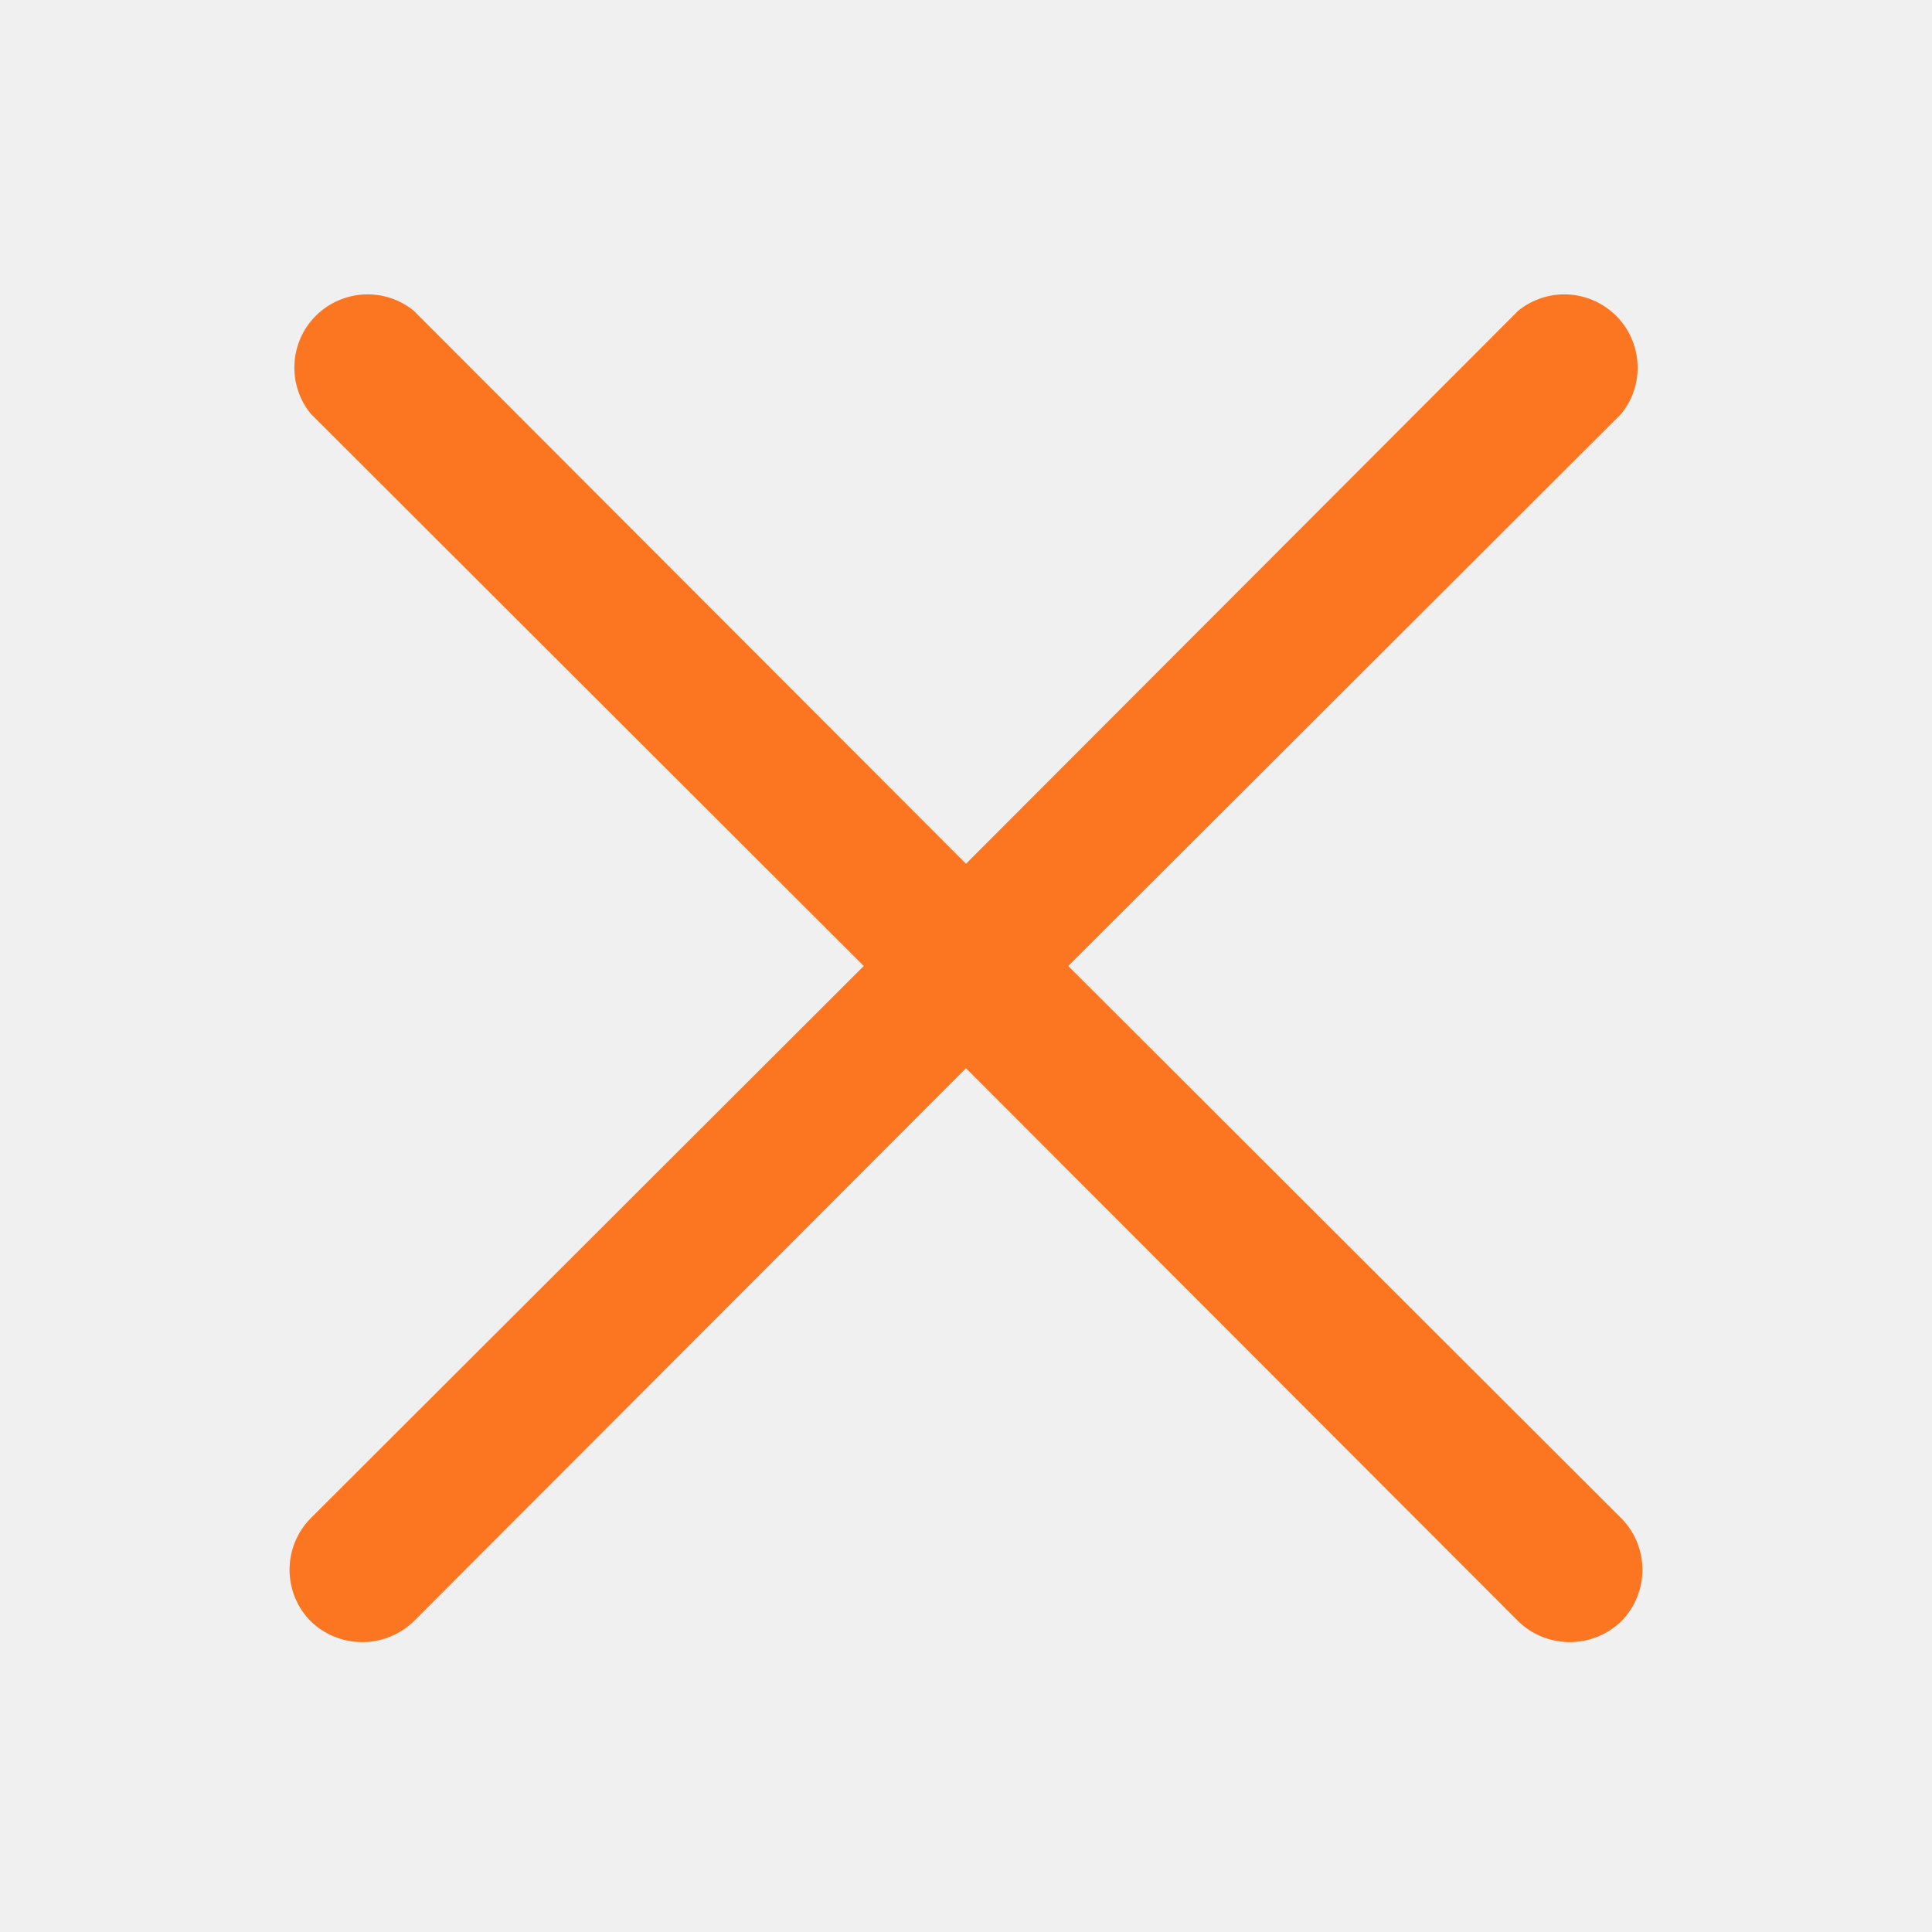
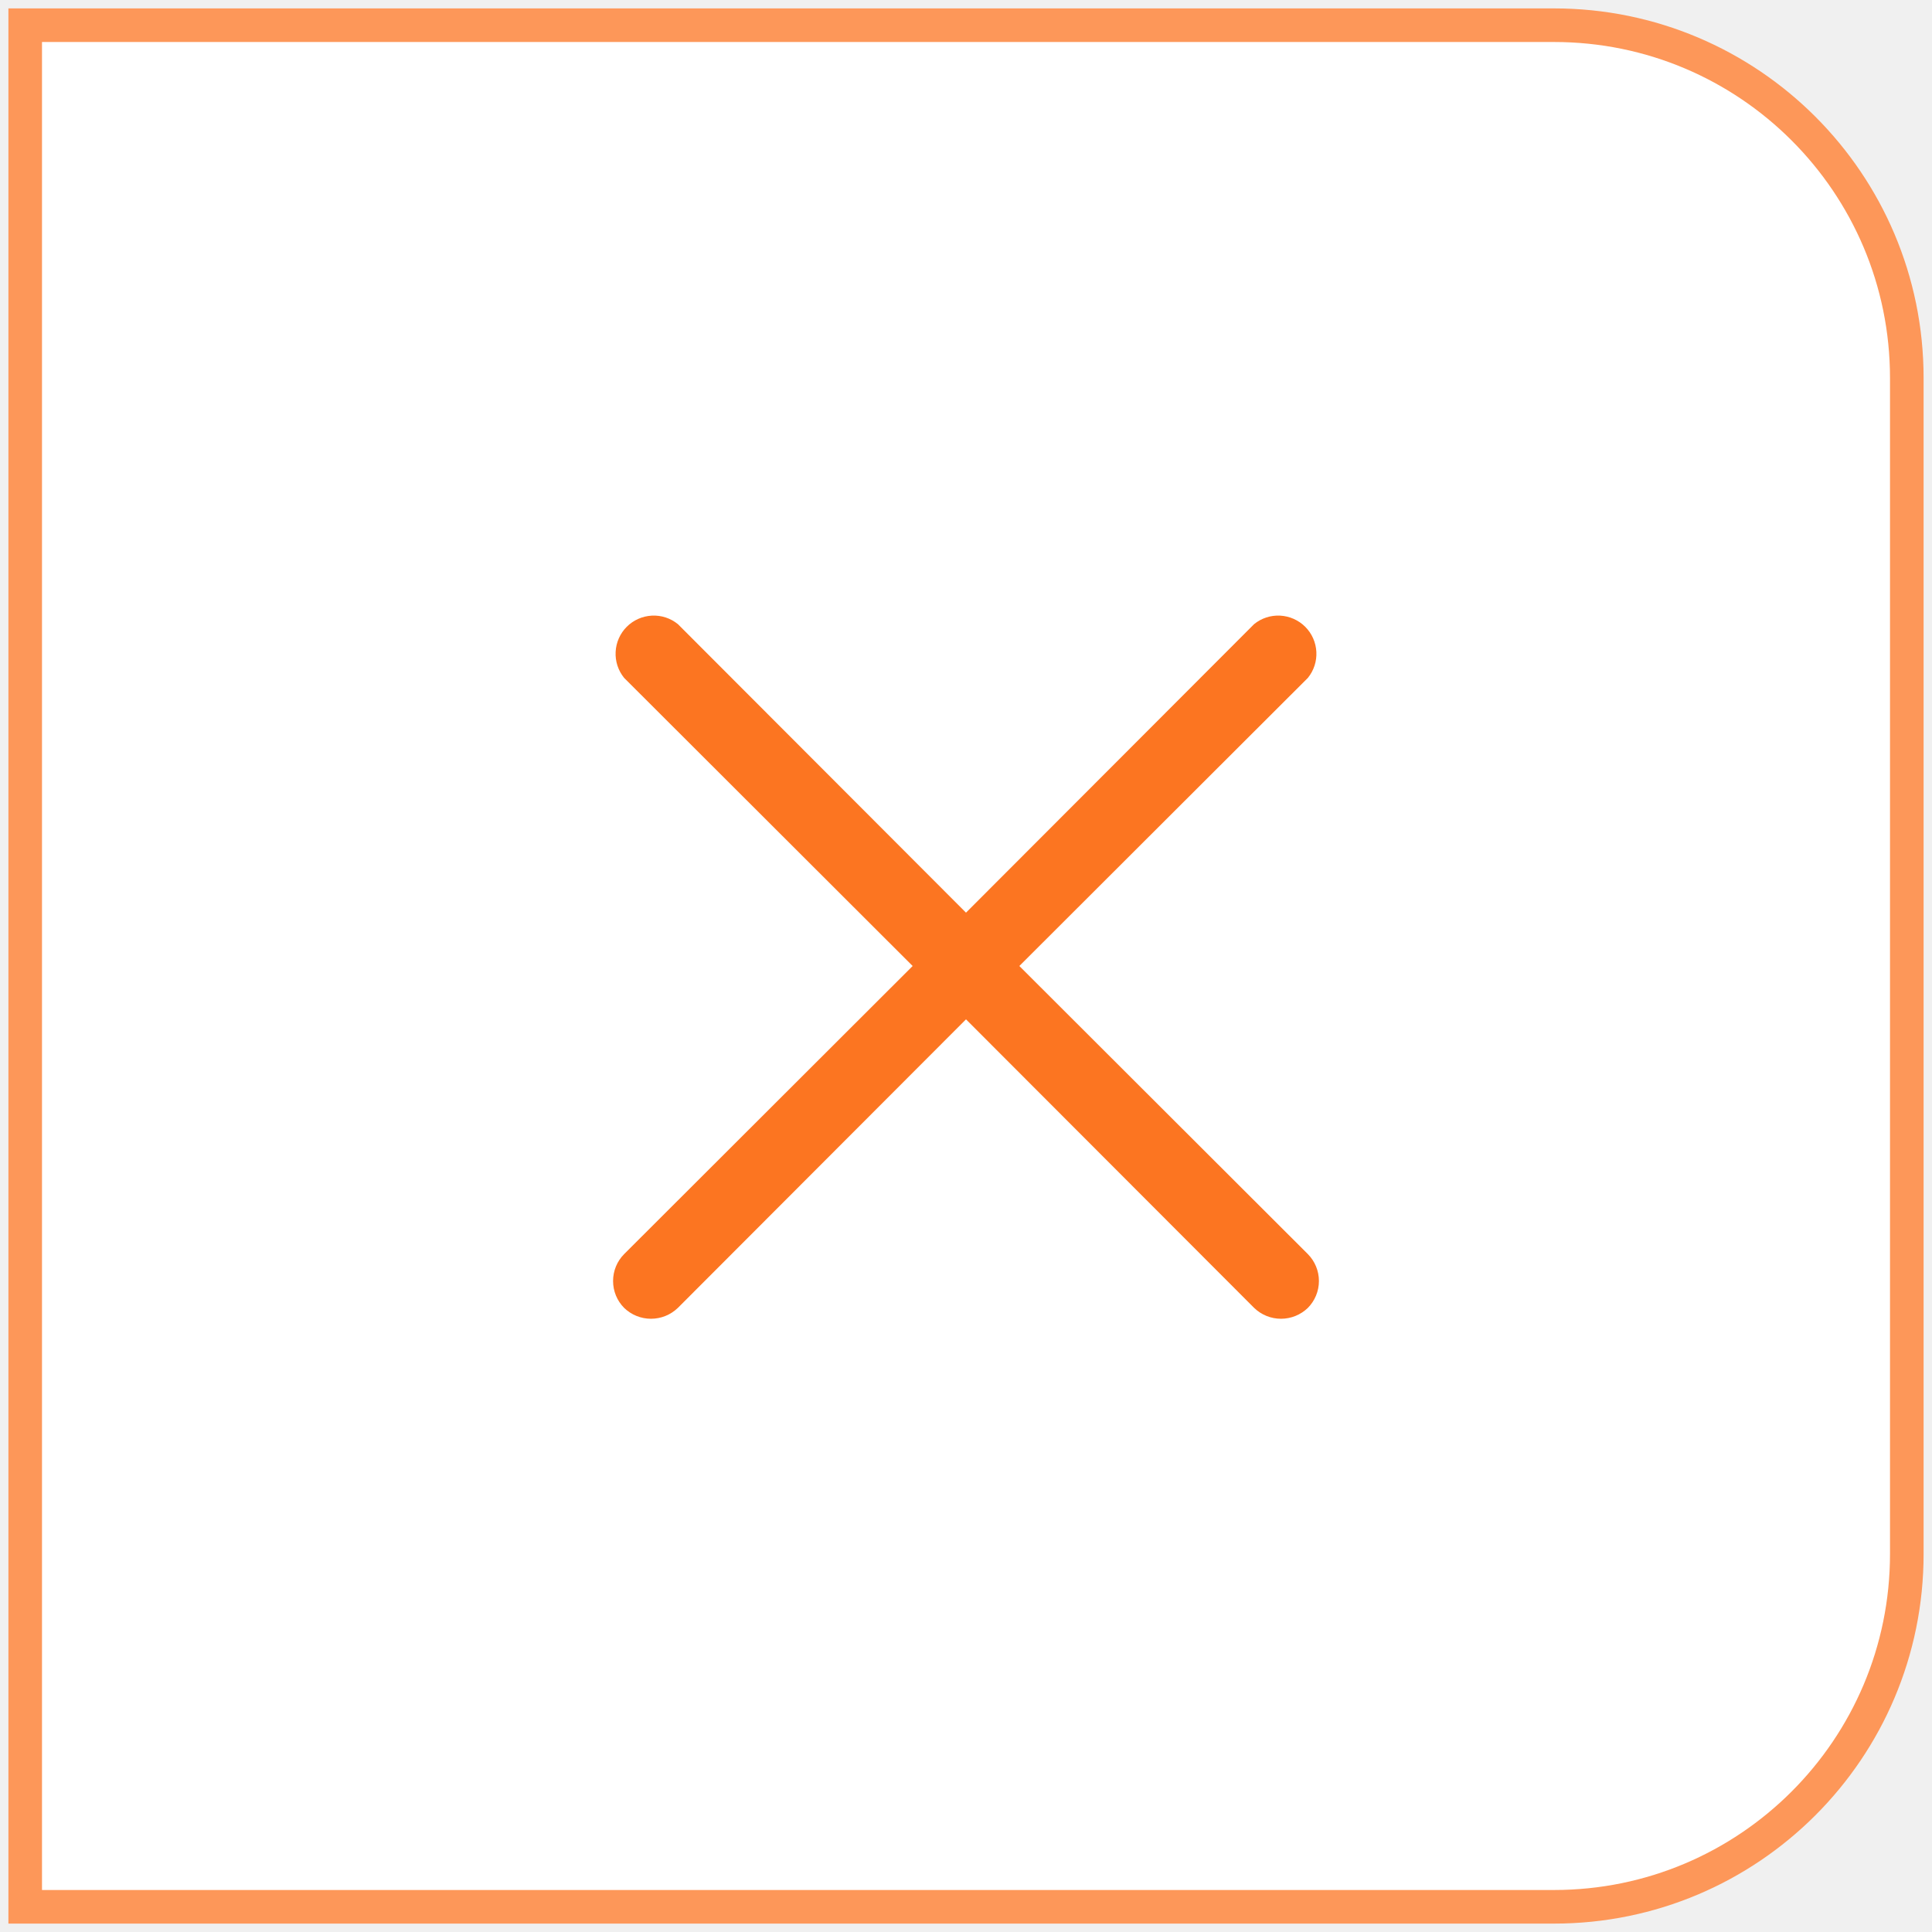
- <svg xmlns="http://www.w3.org/2000/svg" width="24" height="24" viewBox="0 0 24 24" fill="none">
-   <path d="M13.27 12L20.14 5.14C20.282 4.965 20.354 4.744 20.342 4.52C20.33 4.295 20.236 4.082 20.076 3.923C19.917 3.764 19.705 3.67 19.48 3.658C19.256 3.646 19.035 3.718 18.86 3.86L12 10.73L5.14 3.86C4.965 3.718 4.744 3.646 4.519 3.658C4.295 3.67 4.082 3.764 3.923 3.923C3.764 4.082 3.669 4.295 3.658 4.52C3.646 4.744 3.718 4.965 3.86 5.14L10.73 12L3.86 18.86C3.691 19.03 3.597 19.26 3.597 19.5C3.597 19.74 3.691 19.97 3.86 20.14C4.031 20.306 4.261 20.399 4.5 20.399C4.739 20.399 4.968 20.306 5.14 20.14L12 13.27L18.86 20.14C19.031 20.306 19.261 20.399 19.5 20.399C19.739 20.399 19.968 20.306 20.14 20.14C20.308 19.97 20.403 19.74 20.403 19.5C20.403 19.26 20.308 19.03 20.14 18.86L13.27 12Z" fill="#FC7521" />
+ <svg xmlns="http://www.w3.org/2000/svg" width="46" height="46" viewBox="0 0 46 46" fill="none">
+   <path d="M1 0.6H0.6V1V45V45.4H1H37C41.639 45.4 45.4 41.639 45.4 37V9C45.4 4.361 41.639 0.6 37 0.6H1Z" fill="white" stroke="#FD9759" stroke-width="0.8" />
+   <path d="M24.27 23L31.14 16.14C31.282 15.965 31.354 15.744 31.342 15.52C31.33 15.295 31.236 15.082 31.076 14.923C30.917 14.764 30.705 14.67 30.48 14.658C30.256 14.646 30.035 14.718 29.86 14.86L23 21.73L16.14 14.86C15.965 14.718 15.744 14.646 15.519 14.658C15.294 14.67 15.082 14.764 14.923 14.923C14.764 15.082 14.669 15.295 14.658 15.52C14.646 15.744 14.718 15.965 14.86 16.14L21.73 23L14.86 29.86C14.691 30.03 14.597 30.26 14.597 30.5C14.597 30.74 14.691 30.97 14.86 31.14C15.031 31.306 15.261 31.399 15.5 31.399C15.739 31.399 15.968 31.306 16.14 31.14L23 24.27L29.86 31.14C30.031 31.306 30.261 31.399 30.5 31.399C30.739 31.399 30.968 31.306 31.14 31.14C31.308 30.97 31.403 30.74 31.403 30.5C31.403 30.26 31.308 30.03 31.14 29.86L24.27 23Z" fill="#FC7521" />
</svg>
